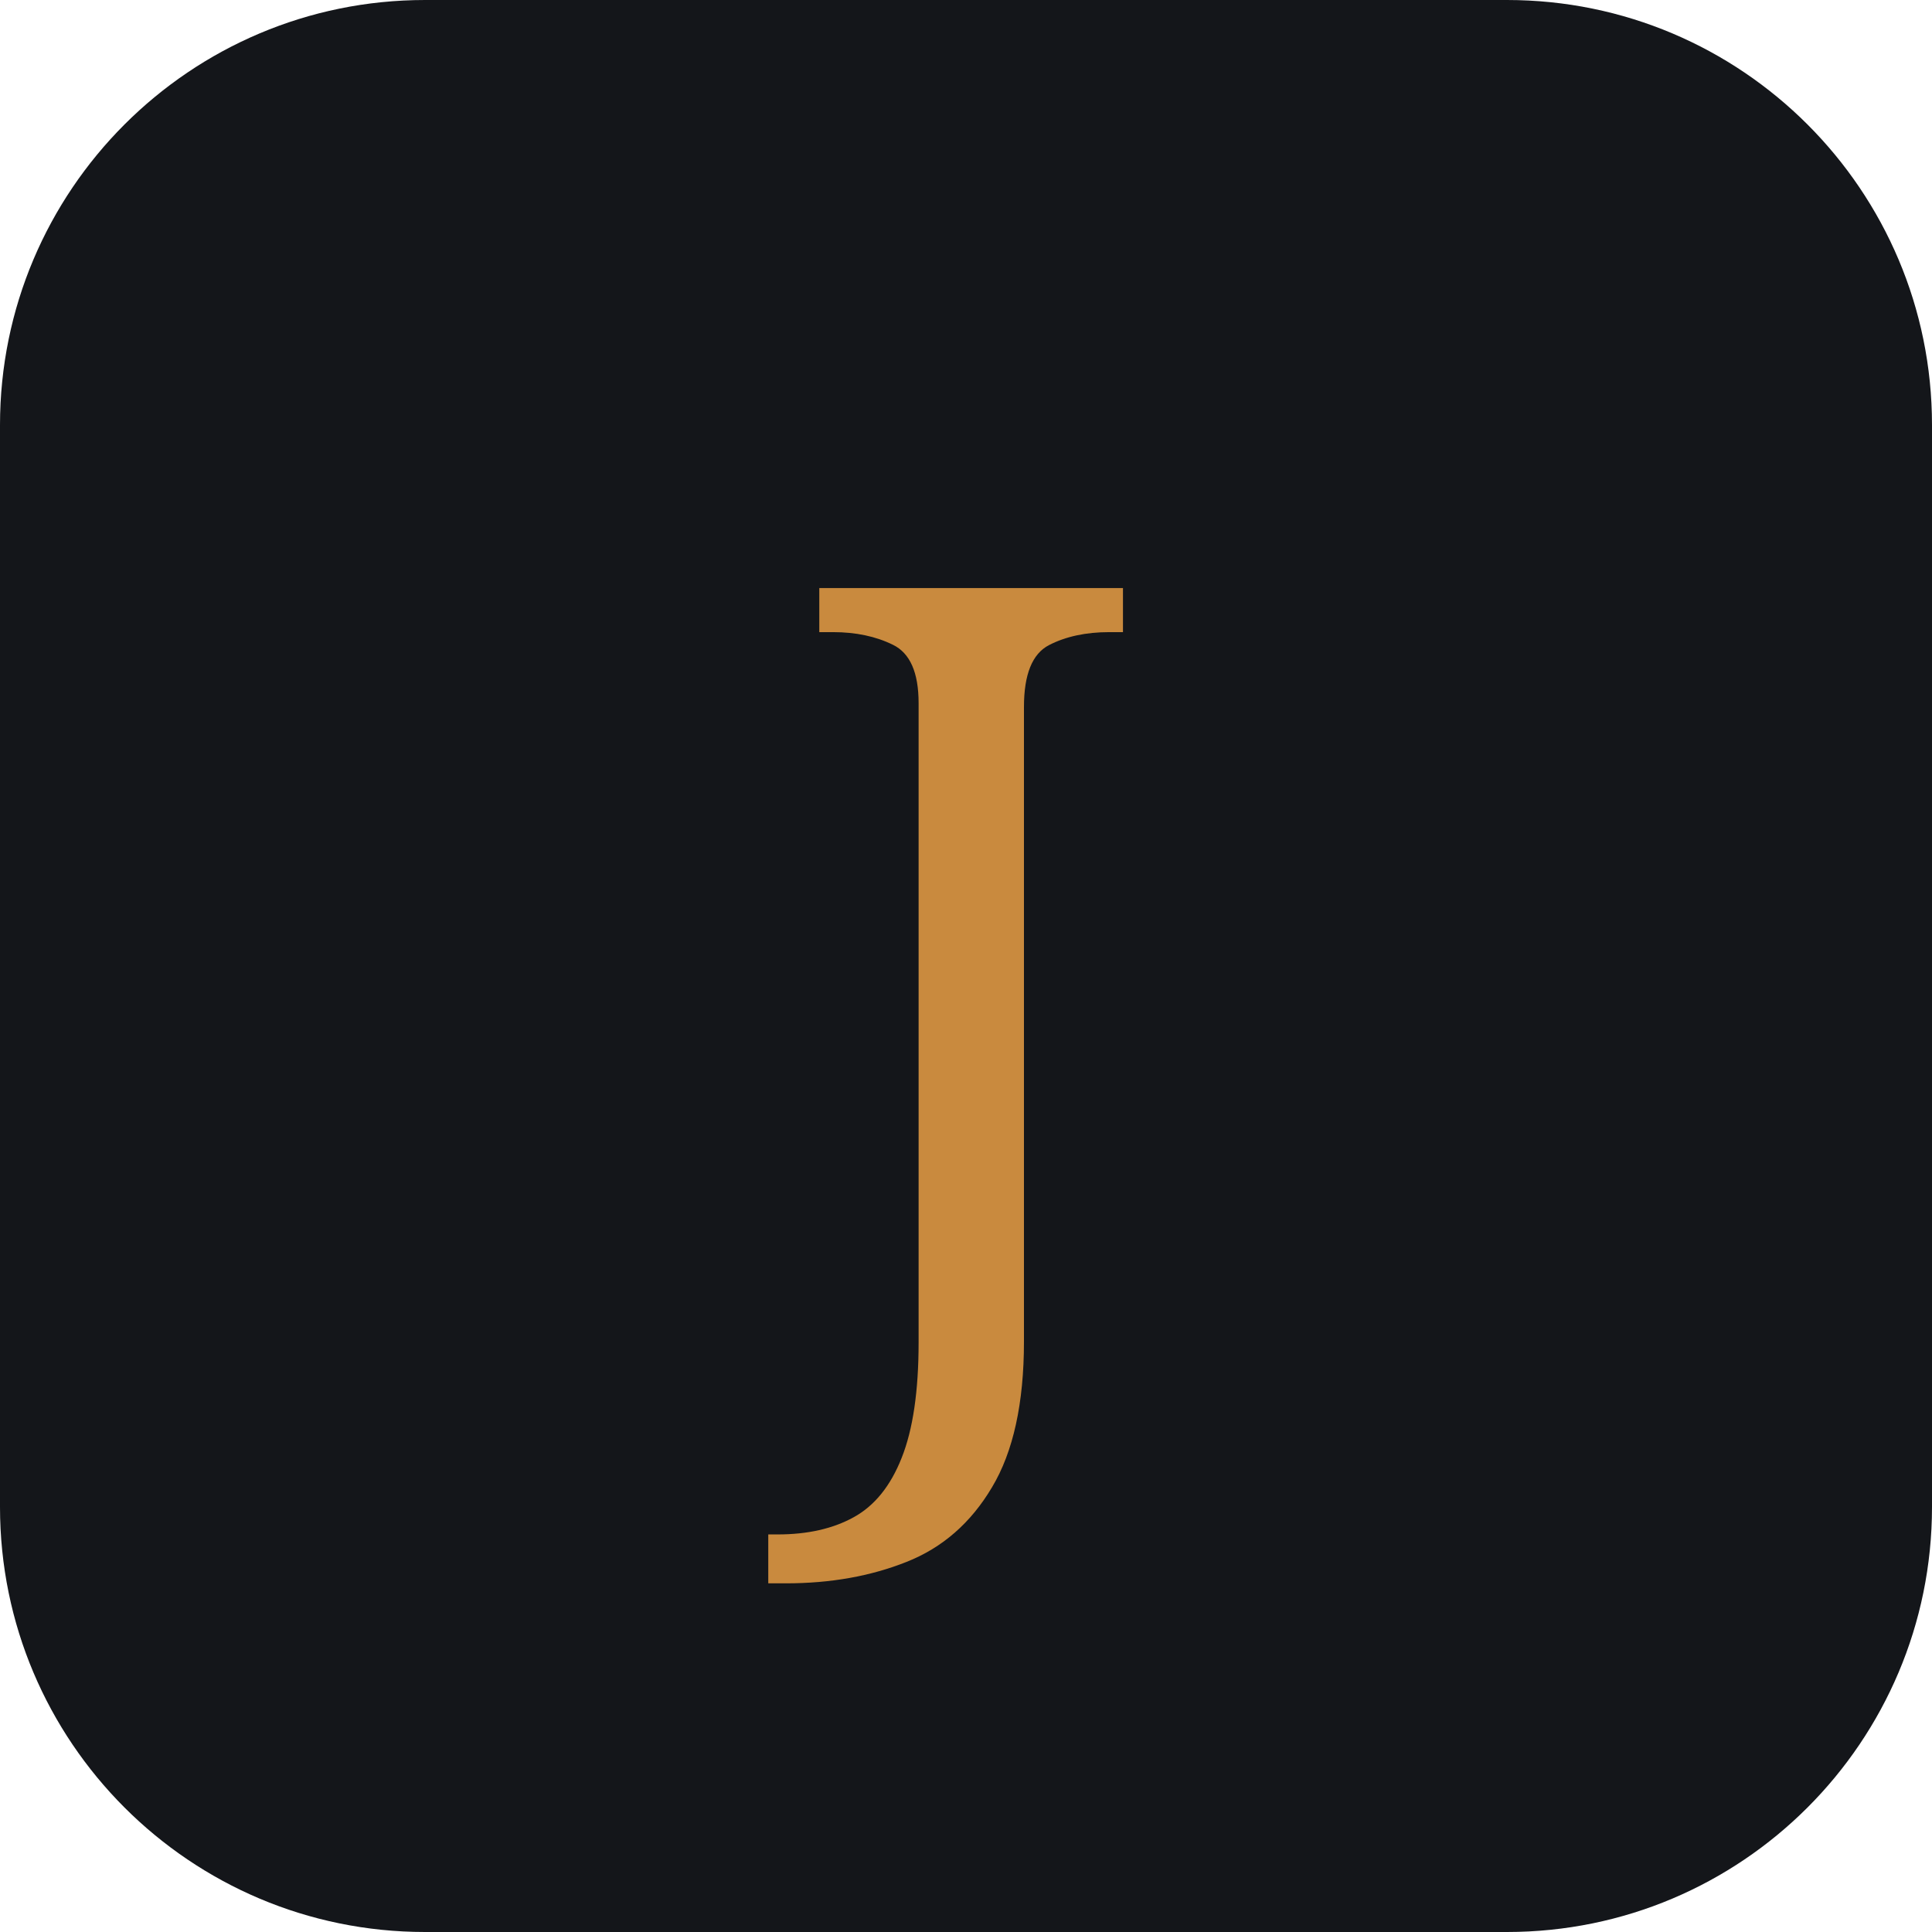
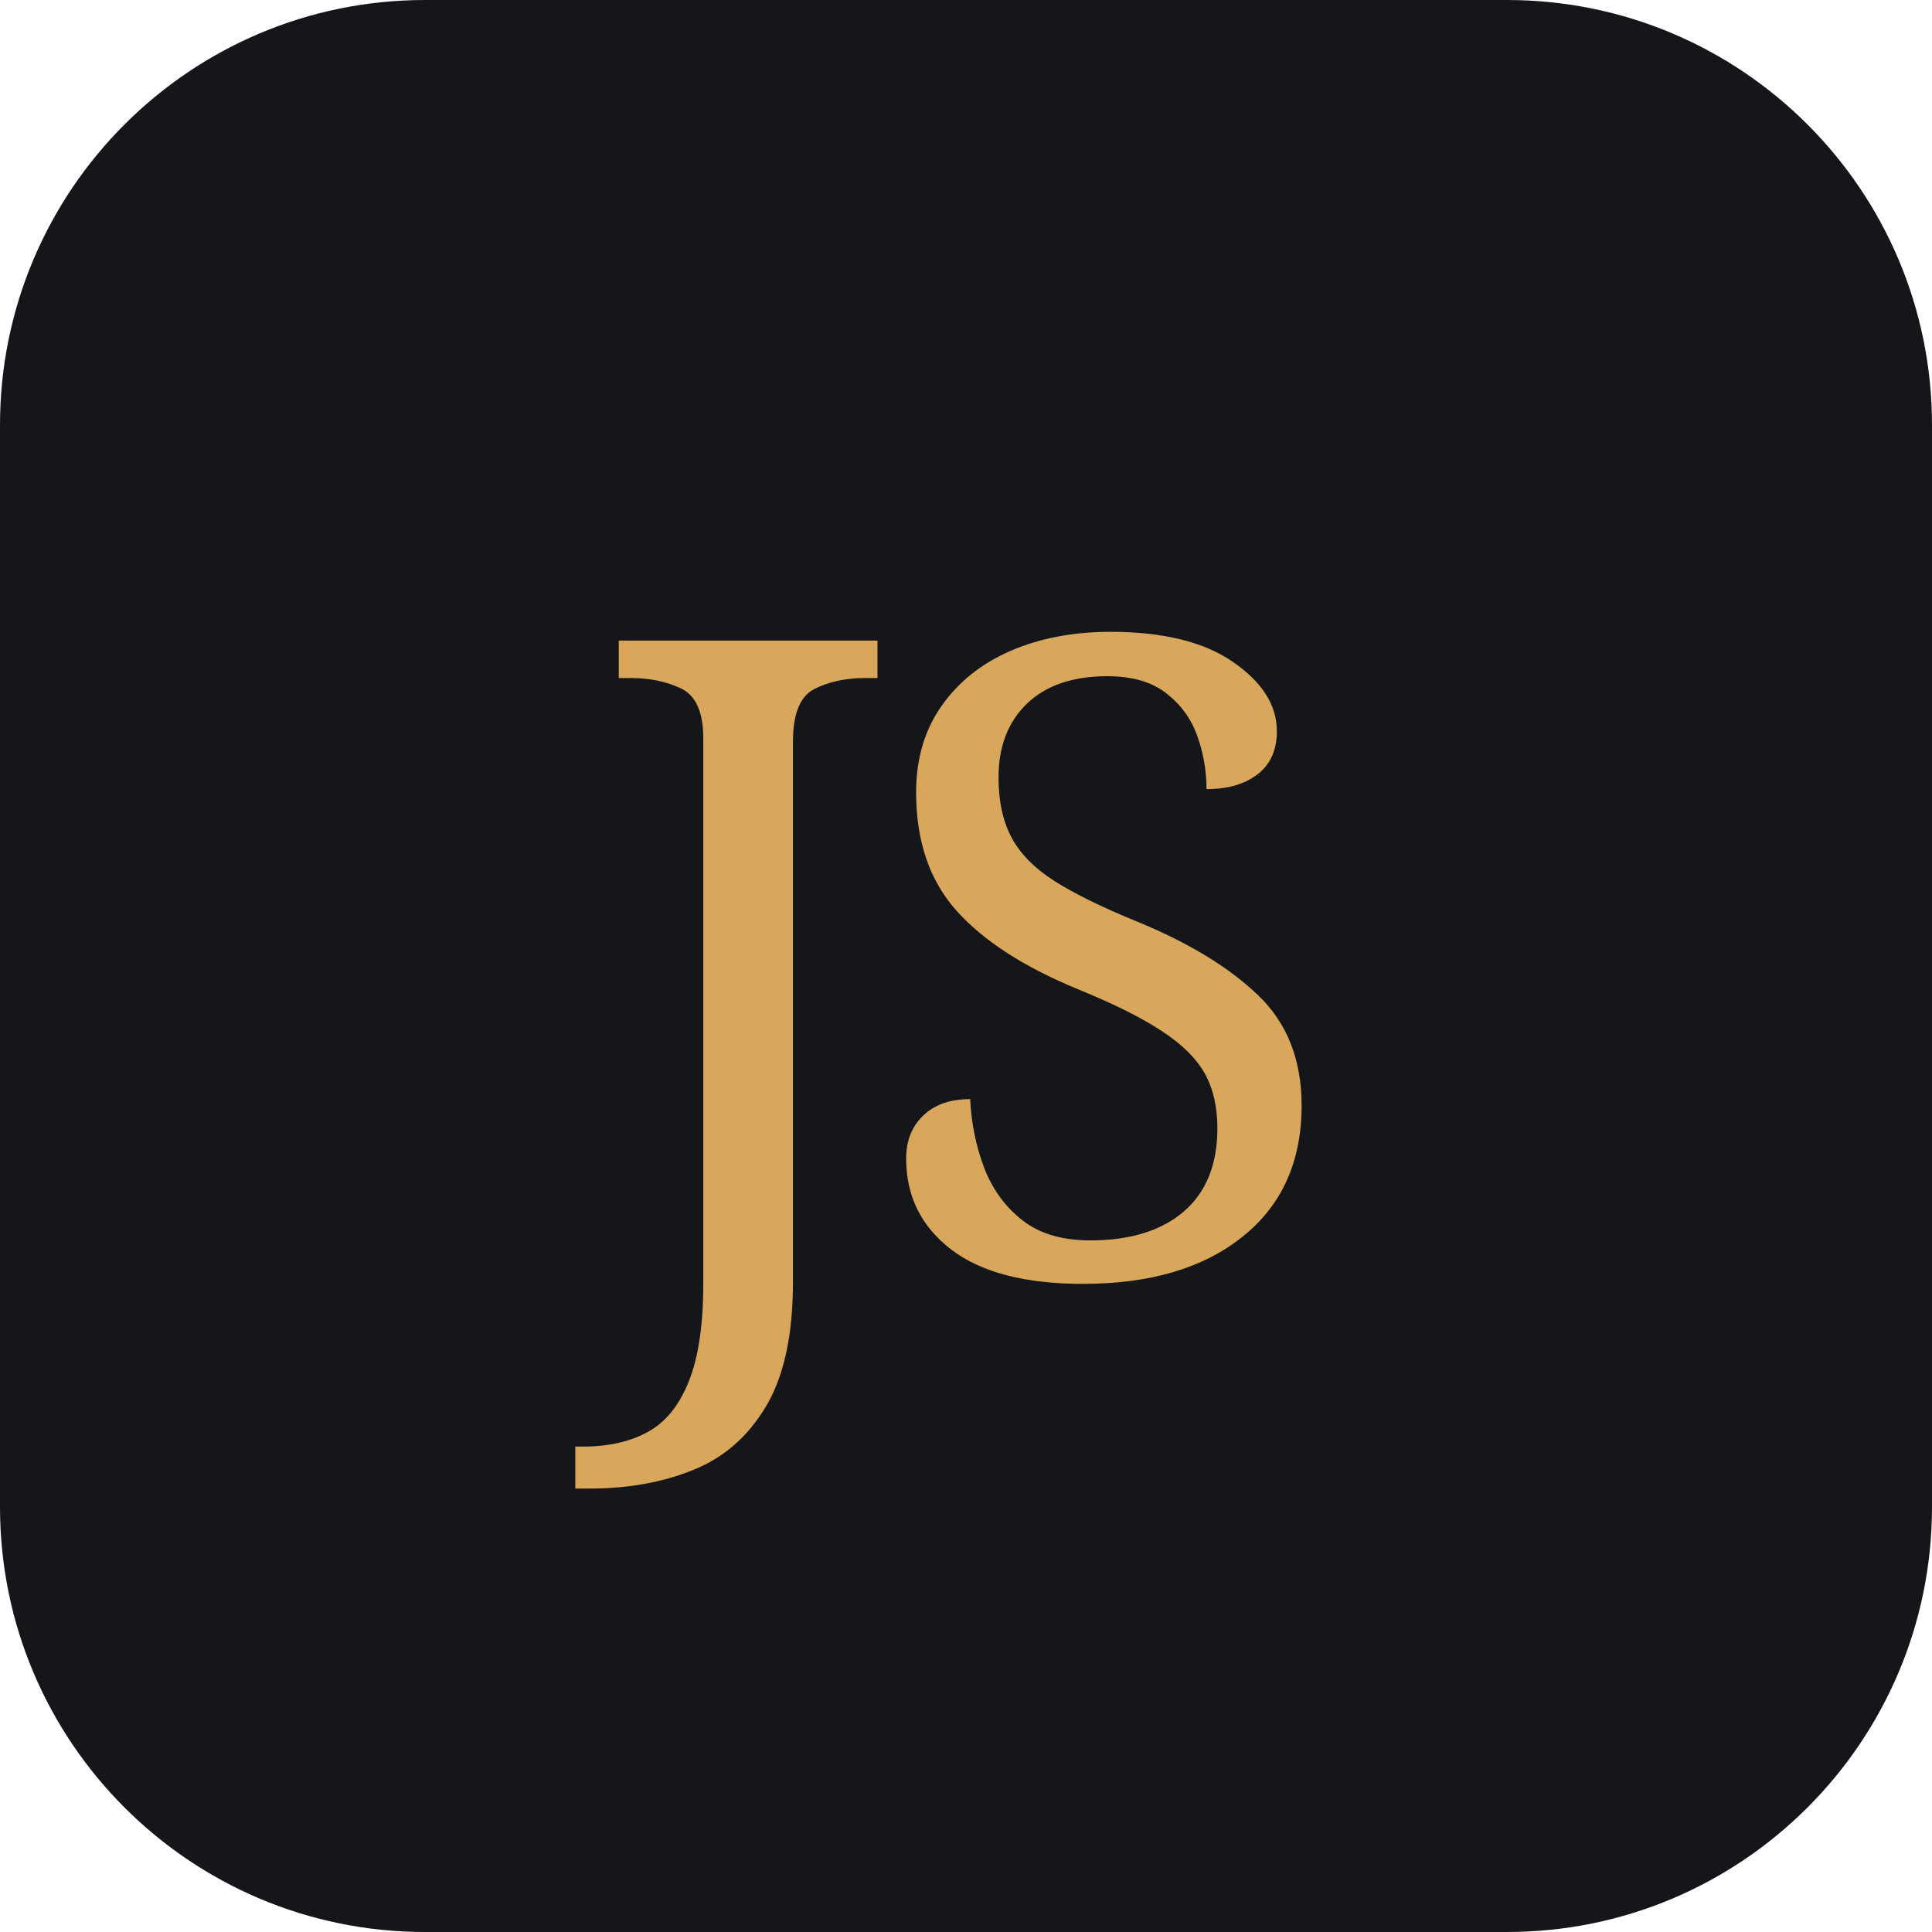
<svg xmlns="http://www.w3.org/2000/svg" viewBox="0 0 100 100">
  <rect width="100" height="100" rx="22" fill="#14161A" />
-   <text x="50" y="69" font-size="54" font-family="Georgia,serif" fill="#C98A3E" text-anchor="middle">J</text>
+   <text x="50" y="66" font-size="46" font-family="Georgia,serif" letter-spacing="-2" fill="#D9A75C" text-anchor="middle">JS</text>
</svg>
